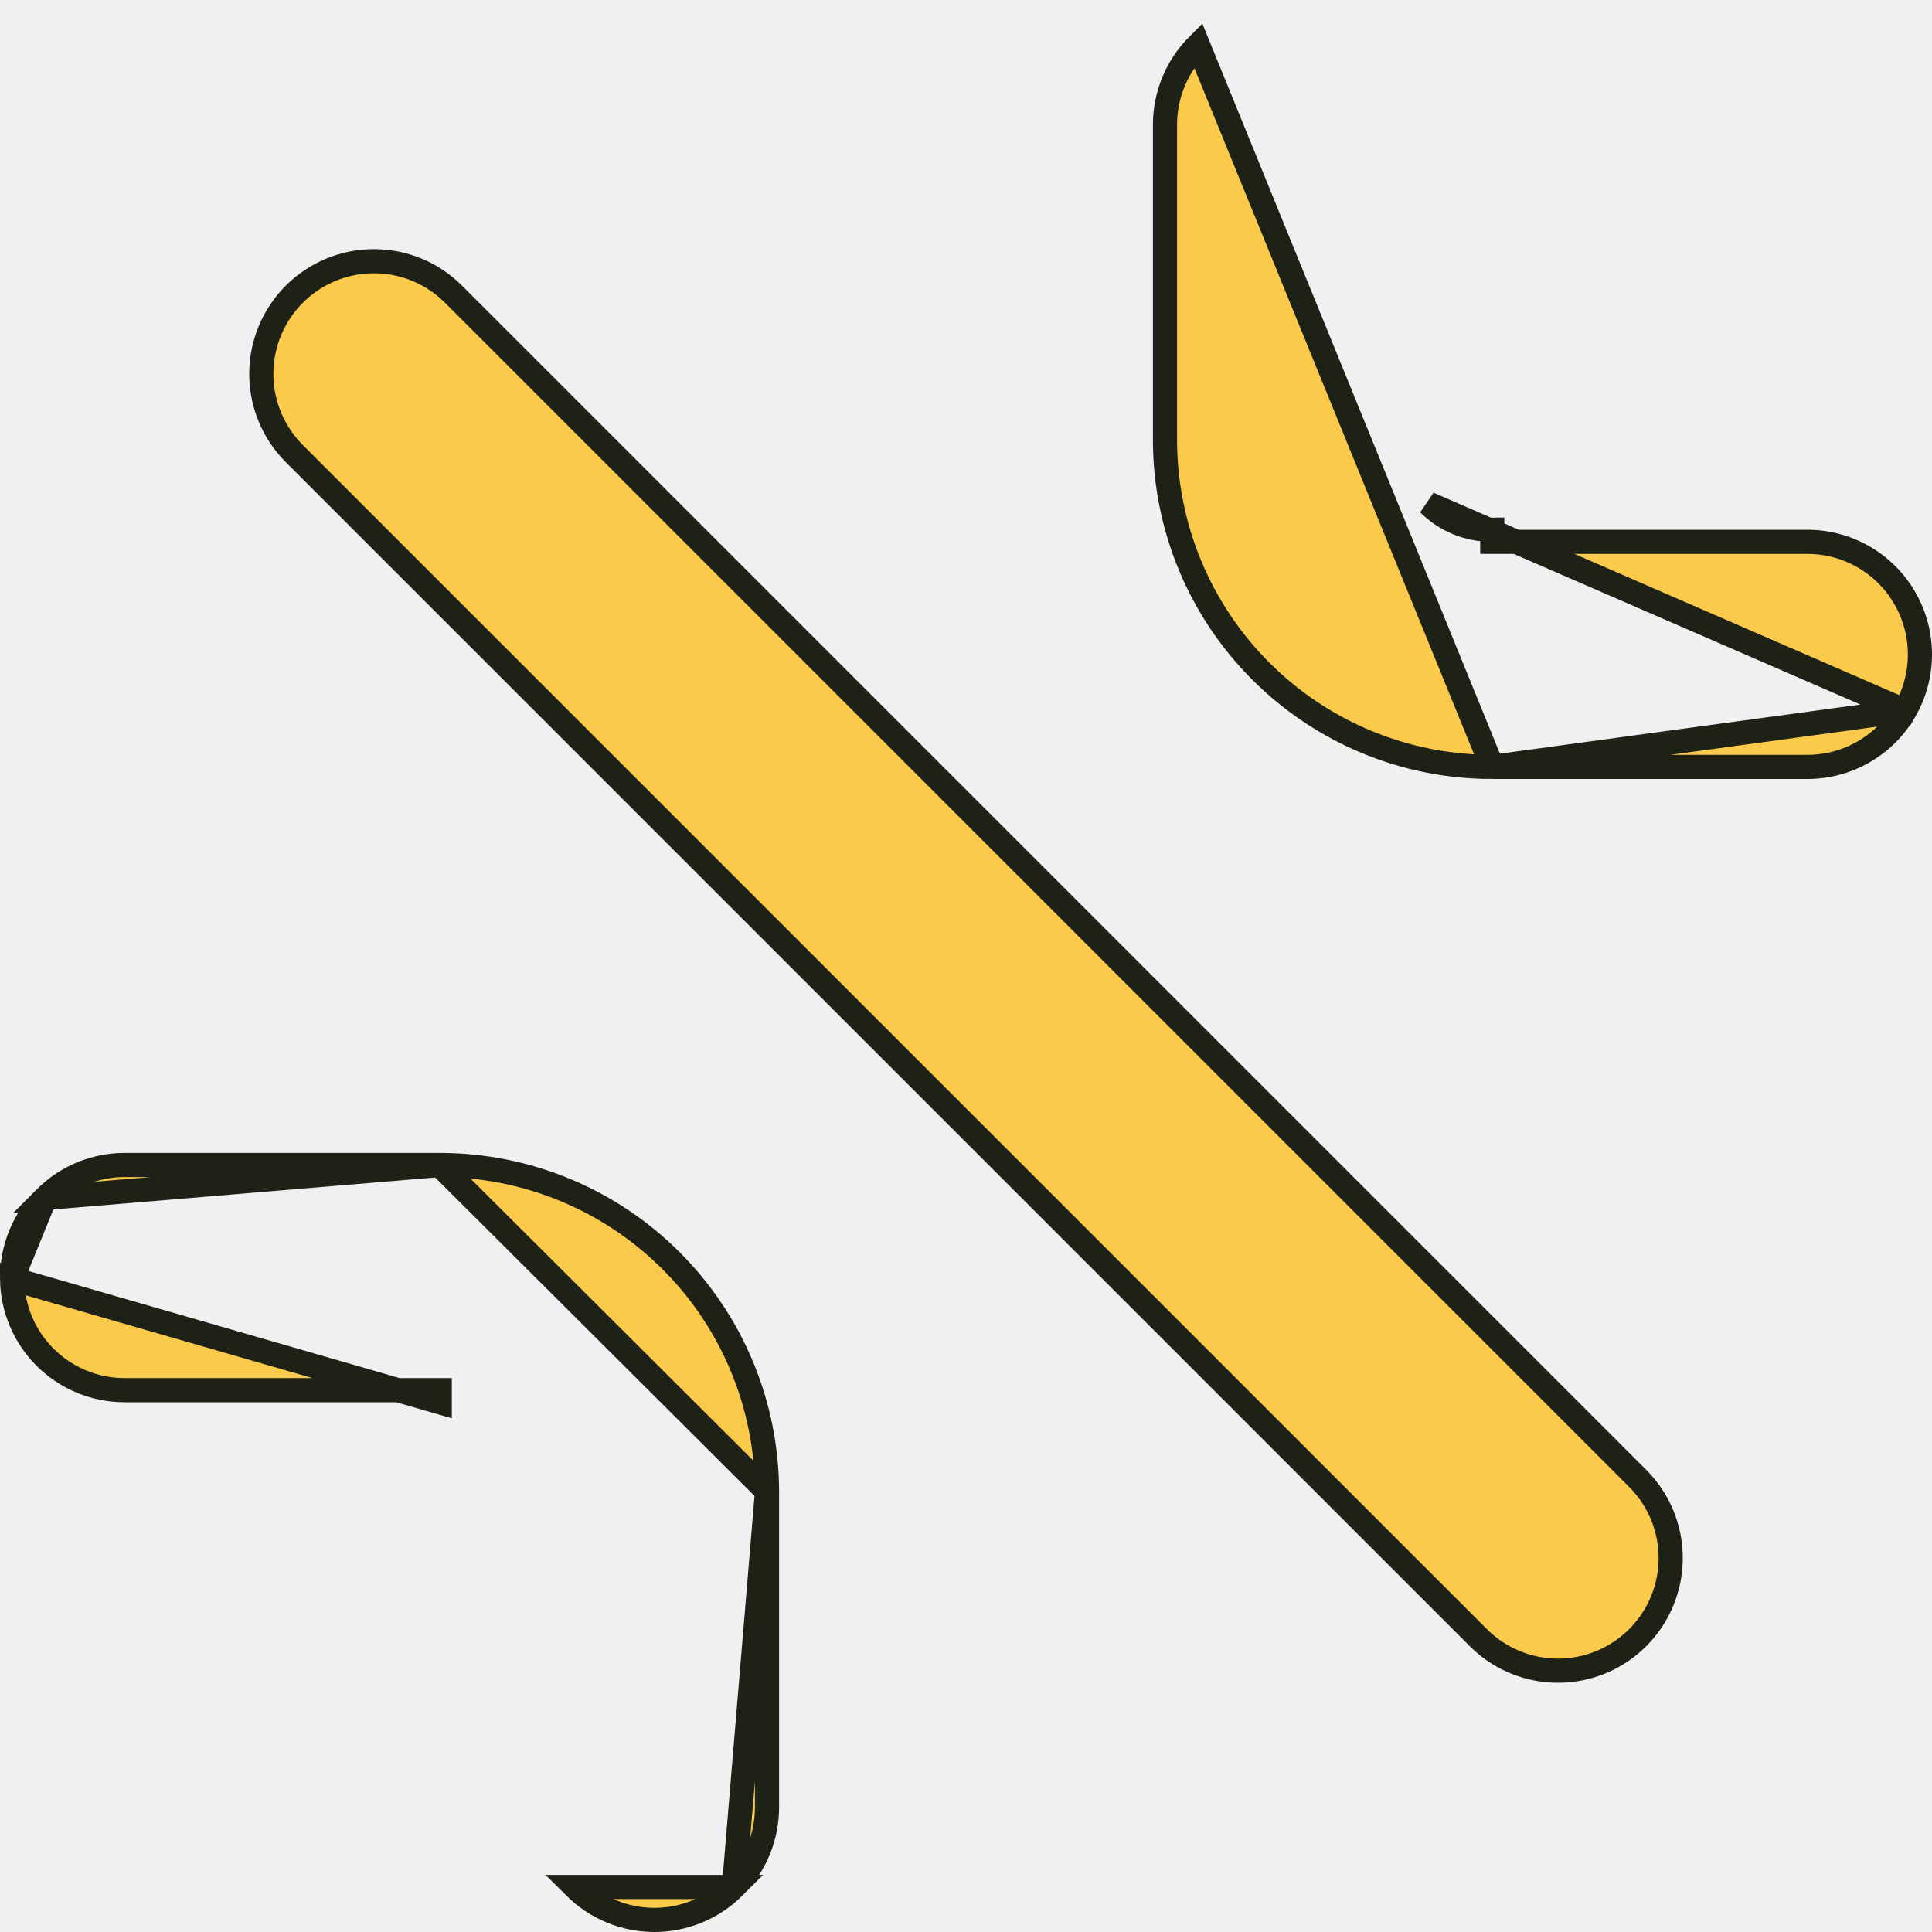
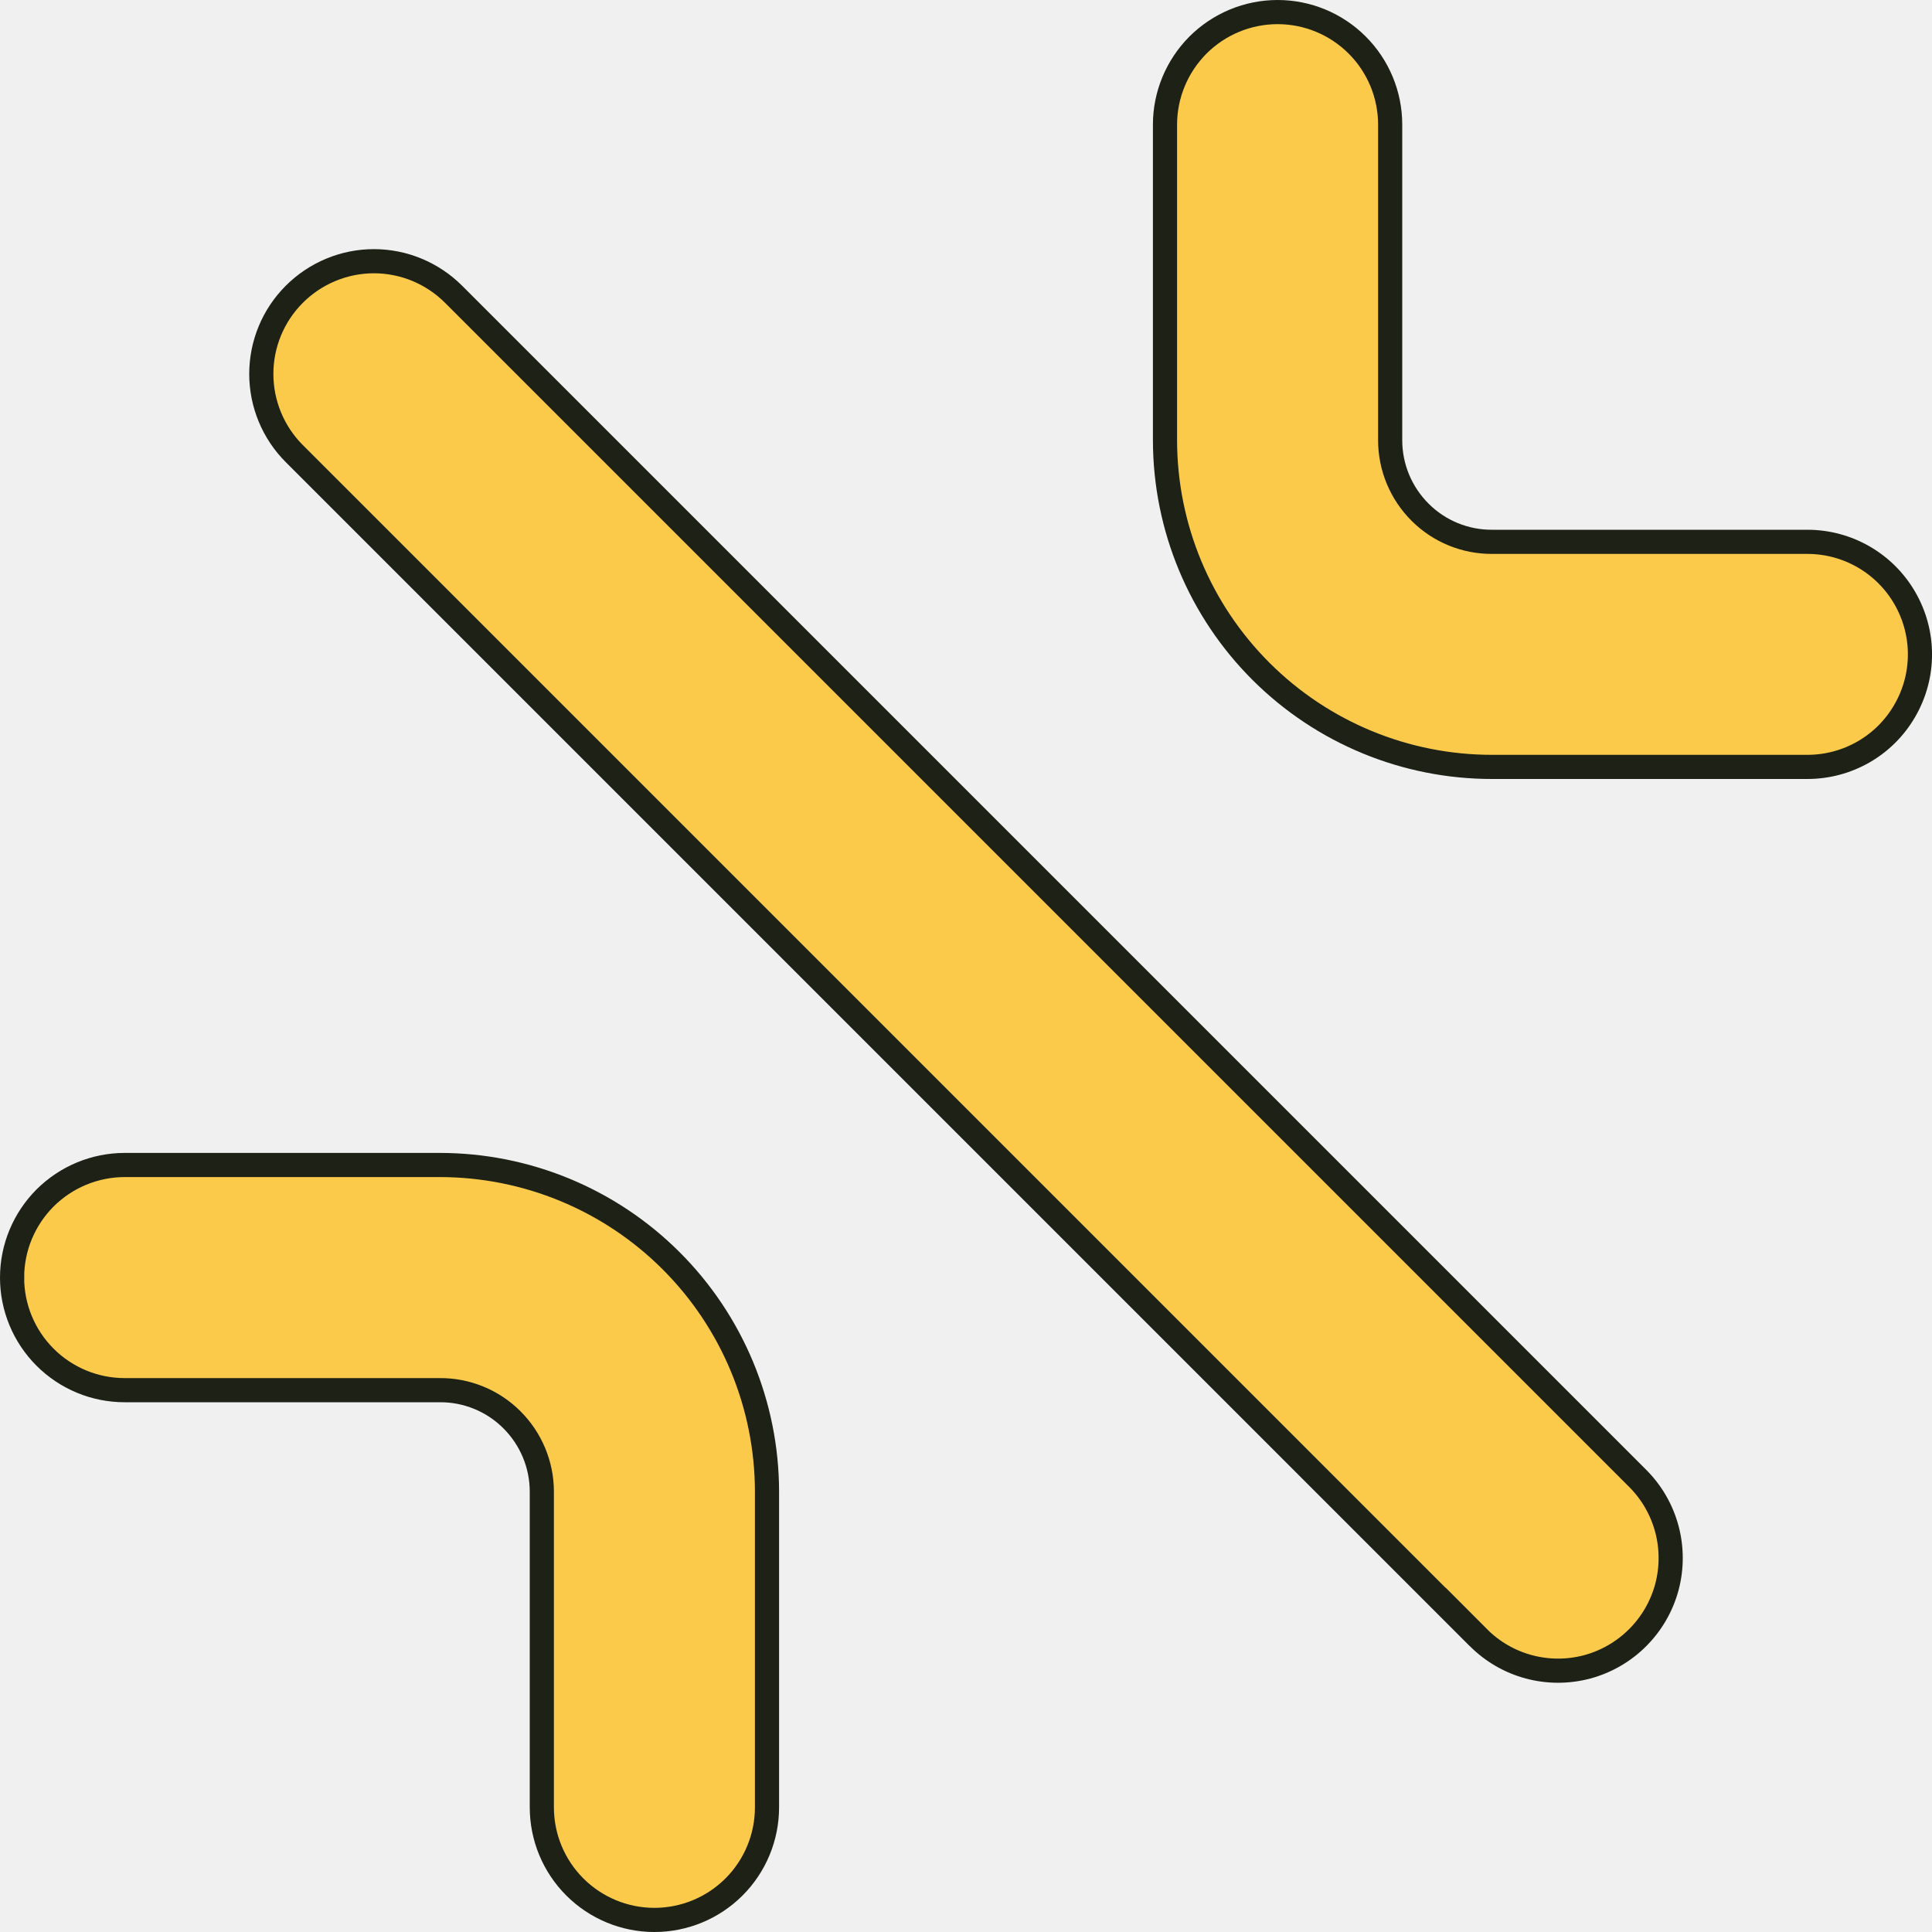
<svg xmlns="http://www.w3.org/2000/svg" width="20" height="20" viewBox="0 0 20 20" fill="none">
-   <path d="M0.125 13.238C0.128 13.543 0.251 13.834 0.466 14.05C0.685 14.268 0.981 14.391 1.29 14.391H4.551H4.552V14.516L0.125 13.238ZM0.125 13.238V13.226C0.125 12.917 0.248 12.62 0.466 12.402L0.125 13.238ZM4.552 12.06L4.552 12.06L1.291 12.06C0.981 12.06 0.685 12.183 0.467 12.402L4.552 12.06ZM4.552 12.06C5.449 12.06 6.31 12.415 6.945 13.049C7.58 13.682 7.938 14.542 7.94 15.438M4.552 12.06L7.94 15.438M7.598 19.534C7.598 19.534 7.598 19.534 7.598 19.534C7.38 19.752 7.083 19.875 6.774 19.875C6.465 19.875 6.169 19.752 5.95 19.534L7.598 19.534ZM7.598 19.534C7.817 19.315 7.94 19.019 7.94 18.709L7.94 15.439M7.598 19.534L7.94 15.439M7.94 15.439L7.94 15.438M7.94 15.439L7.94 15.438" fill="#FBCA4B" stroke="#1D2116" stroke-width="0.25" />
-   <path d="M19.719 7.357L19.719 7.357C19.927 6.996 19.927 6.552 19.719 6.192L19.719 6.192C19.511 5.831 19.126 5.609 18.71 5.609H15.449H15.448V5.484C15.202 5.486 14.964 5.389 14.79 5.215L19.719 7.357ZM19.719 7.357C19.511 7.717 19.126 7.939 18.71 7.939H15.448H15.448H15.448M19.719 7.357L15.448 7.939M15.448 7.939C14.551 7.94 13.69 7.585 13.055 6.951C12.42 6.318 12.062 5.458 12.06 4.561V1.29C12.06 0.981 12.183 0.685 12.402 0.466L15.448 7.939Z" fill="#FBCA4B" stroke="#1D2116" stroke-width="0.25" />
-   <path d="M3.046 3.046L3.025 3.025L3.046 3.046C3.265 2.827 3.562 2.704 3.871 2.704C4.18 2.704 4.477 2.827 4.695 3.046C4.695 3.046 4.695 3.046 4.695 3.046L4.695 3.046L16.953 15.304C17.248 15.599 17.363 16.028 17.255 16.43L17.255 16.43C17.147 16.833 16.833 17.147 16.43 17.255L16.43 17.255C16.028 17.363 15.599 17.248 15.304 16.953L3.046 4.695L3.046 4.695C2.828 4.477 2.705 4.18 2.705 3.871C2.705 3.561 2.828 3.265 3.046 3.046L3.019 3.019L3.046 3.046L3.046 3.046Z" fill="#FBCA4B" stroke="#1D2116" stroke-width="0.25" />
+   <mask id="path-1-inside-1_137_4843" fill="white">
+     <path d="M0 13.226C0 13.568 0.136 13.896 0.378 14.138C0.62 14.38 0.948 14.516 1.29 14.516H4.552C4.798 14.514 5.036 14.611 5.21 14.785C5.385 14.959 5.484 15.195 5.484 15.442V18.709C5.484 19.052 5.62 19.38 5.862 19.622C6.104 19.864 6.432 20 6.774 20C7.117 20 7.445 19.864 7.687 19.622C7.929 19.38 8.065 19.052 8.065 18.709V15.438C8.063 14.508 7.692 13.617 7.033 12.96C6.374 12.303 5.482 11.935 4.552 11.935H1.291C0.948 11.935 0.62 12.072 0.378 12.313C0.136 12.556 6.94377e-05 12.883 6.94377e-05 13.226L0 13.226Z" />
+   </mask>
+   <path d="M0 13.226C0 13.568 0.136 13.896 0.378 14.138C0.62 14.38 0.948 14.516 1.29 14.516H4.552C4.798 14.514 5.036 14.611 5.21 14.785C5.385 14.959 5.484 15.195 5.484 15.442V18.709C5.484 19.052 5.62 19.38 5.862 19.622C6.104 19.864 6.432 20 6.774 20C7.117 20 7.445 19.864 7.687 19.622C7.929 19.38 8.065 19.052 8.065 18.709V15.438C8.063 14.508 7.692 13.617 7.033 12.96C6.374 12.303 5.482 11.935 4.552 11.935H1.291C0.948 11.935 0.62 12.072 0.378 12.313C0.136 12.556 6.94377e-05 12.883 6.94377e-05 13.226L0 13.226Z" fill="#FBCA4B" stroke="#1D2116" stroke-width="0.5" mask="url(#path-1-inside-1_137_4843)" />
+   <mask id="path-2-inside-2_137_4843" fill="white">
+     <path d="M15.448 8.064H18.71C19.171 8.064 19.597 7.819 19.827 7.419C20.058 7.02 20.058 6.528 19.827 6.129C19.597 5.73 19.171 5.484 18.71 5.484H15.448C15.202 5.486 14.964 5.389 14.79 5.215C14.615 5.041 14.516 4.805 14.516 4.558V1.29C14.516 0.948 14.38 0.62 14.138 0.378C13.896 0.136 13.568 0 13.226 0C12.883 0 12.556 0.136 12.313 0.378C12.072 0.62 11.935 0.948 11.935 1.29V4.561C11.937 5.492 12.308 6.383 12.967 7.04C13.626 7.697 14.518 8.065 15.448 8.064H15.448Z" />
+   </mask>
+   <path d="M15.448 8.064H18.71C19.171 8.064 19.597 7.819 19.827 7.419C20.058 7.02 20.058 6.528 19.827 6.129C19.597 5.73 19.171 5.484 18.71 5.484H15.448C15.202 5.486 14.964 5.389 14.79 5.215C14.615 5.041 14.516 4.805 14.516 4.558V1.29C14.516 0.948 14.38 0.62 14.138 0.378C13.896 0.136 13.568 0 13.226 0C12.883 0 12.556 0.136 12.313 0.378C12.072 0.62 11.935 0.948 11.935 1.29V4.561C11.937 5.492 12.308 6.383 12.967 7.04C13.626 7.697 14.518 8.065 15.448 8.064H15.448Z" fill="#FBCA4B" stroke="#1D2116" stroke-width="0.5" mask="url(#path-2-inside-2_137_4843)" />
+   <mask id="path-3-inside-3_137_4843" fill="white">
+     <path d="M2.958 2.958C2.716 3.2 2.58 3.528 2.58 3.871C2.58 4.213 2.716 4.542 2.958 4.784L15.216 17.042L15.216 17.041C15.542 17.368 16.017 17.495 16.463 17.376C16.908 17.256 17.256 16.908 17.376 16.463C17.495 16.017 17.368 15.542 17.042 15.216L4.784 2.958L4.784 2.958C4.542 2.716 4.213 2.579 3.871 2.579C3.528 2.579 3.2 2.716 2.958 2.958L2.958 2.958Z" />
+   </mask>
+   <path d="M2.958 2.958C2.716 3.2 2.58 3.528 2.58 3.871C2.58 4.213 2.716 4.542 2.958 4.784L15.216 17.042L15.216 17.041C15.542 17.368 16.017 17.495 16.463 17.376C16.908 17.256 17.256 16.908 17.376 16.463C17.495 16.017 17.368 15.542 17.042 15.216L4.784 2.958L4.784 2.958C4.542 2.716 4.213 2.579 3.871 2.579C3.528 2.579 3.2 2.716 2.958 2.958L2.958 2.958Z" fill="#FBCA4B" stroke="#1D2116" stroke-width="0.5" mask="url(#path-3-inside-3_137_4843)" />
</svg>
